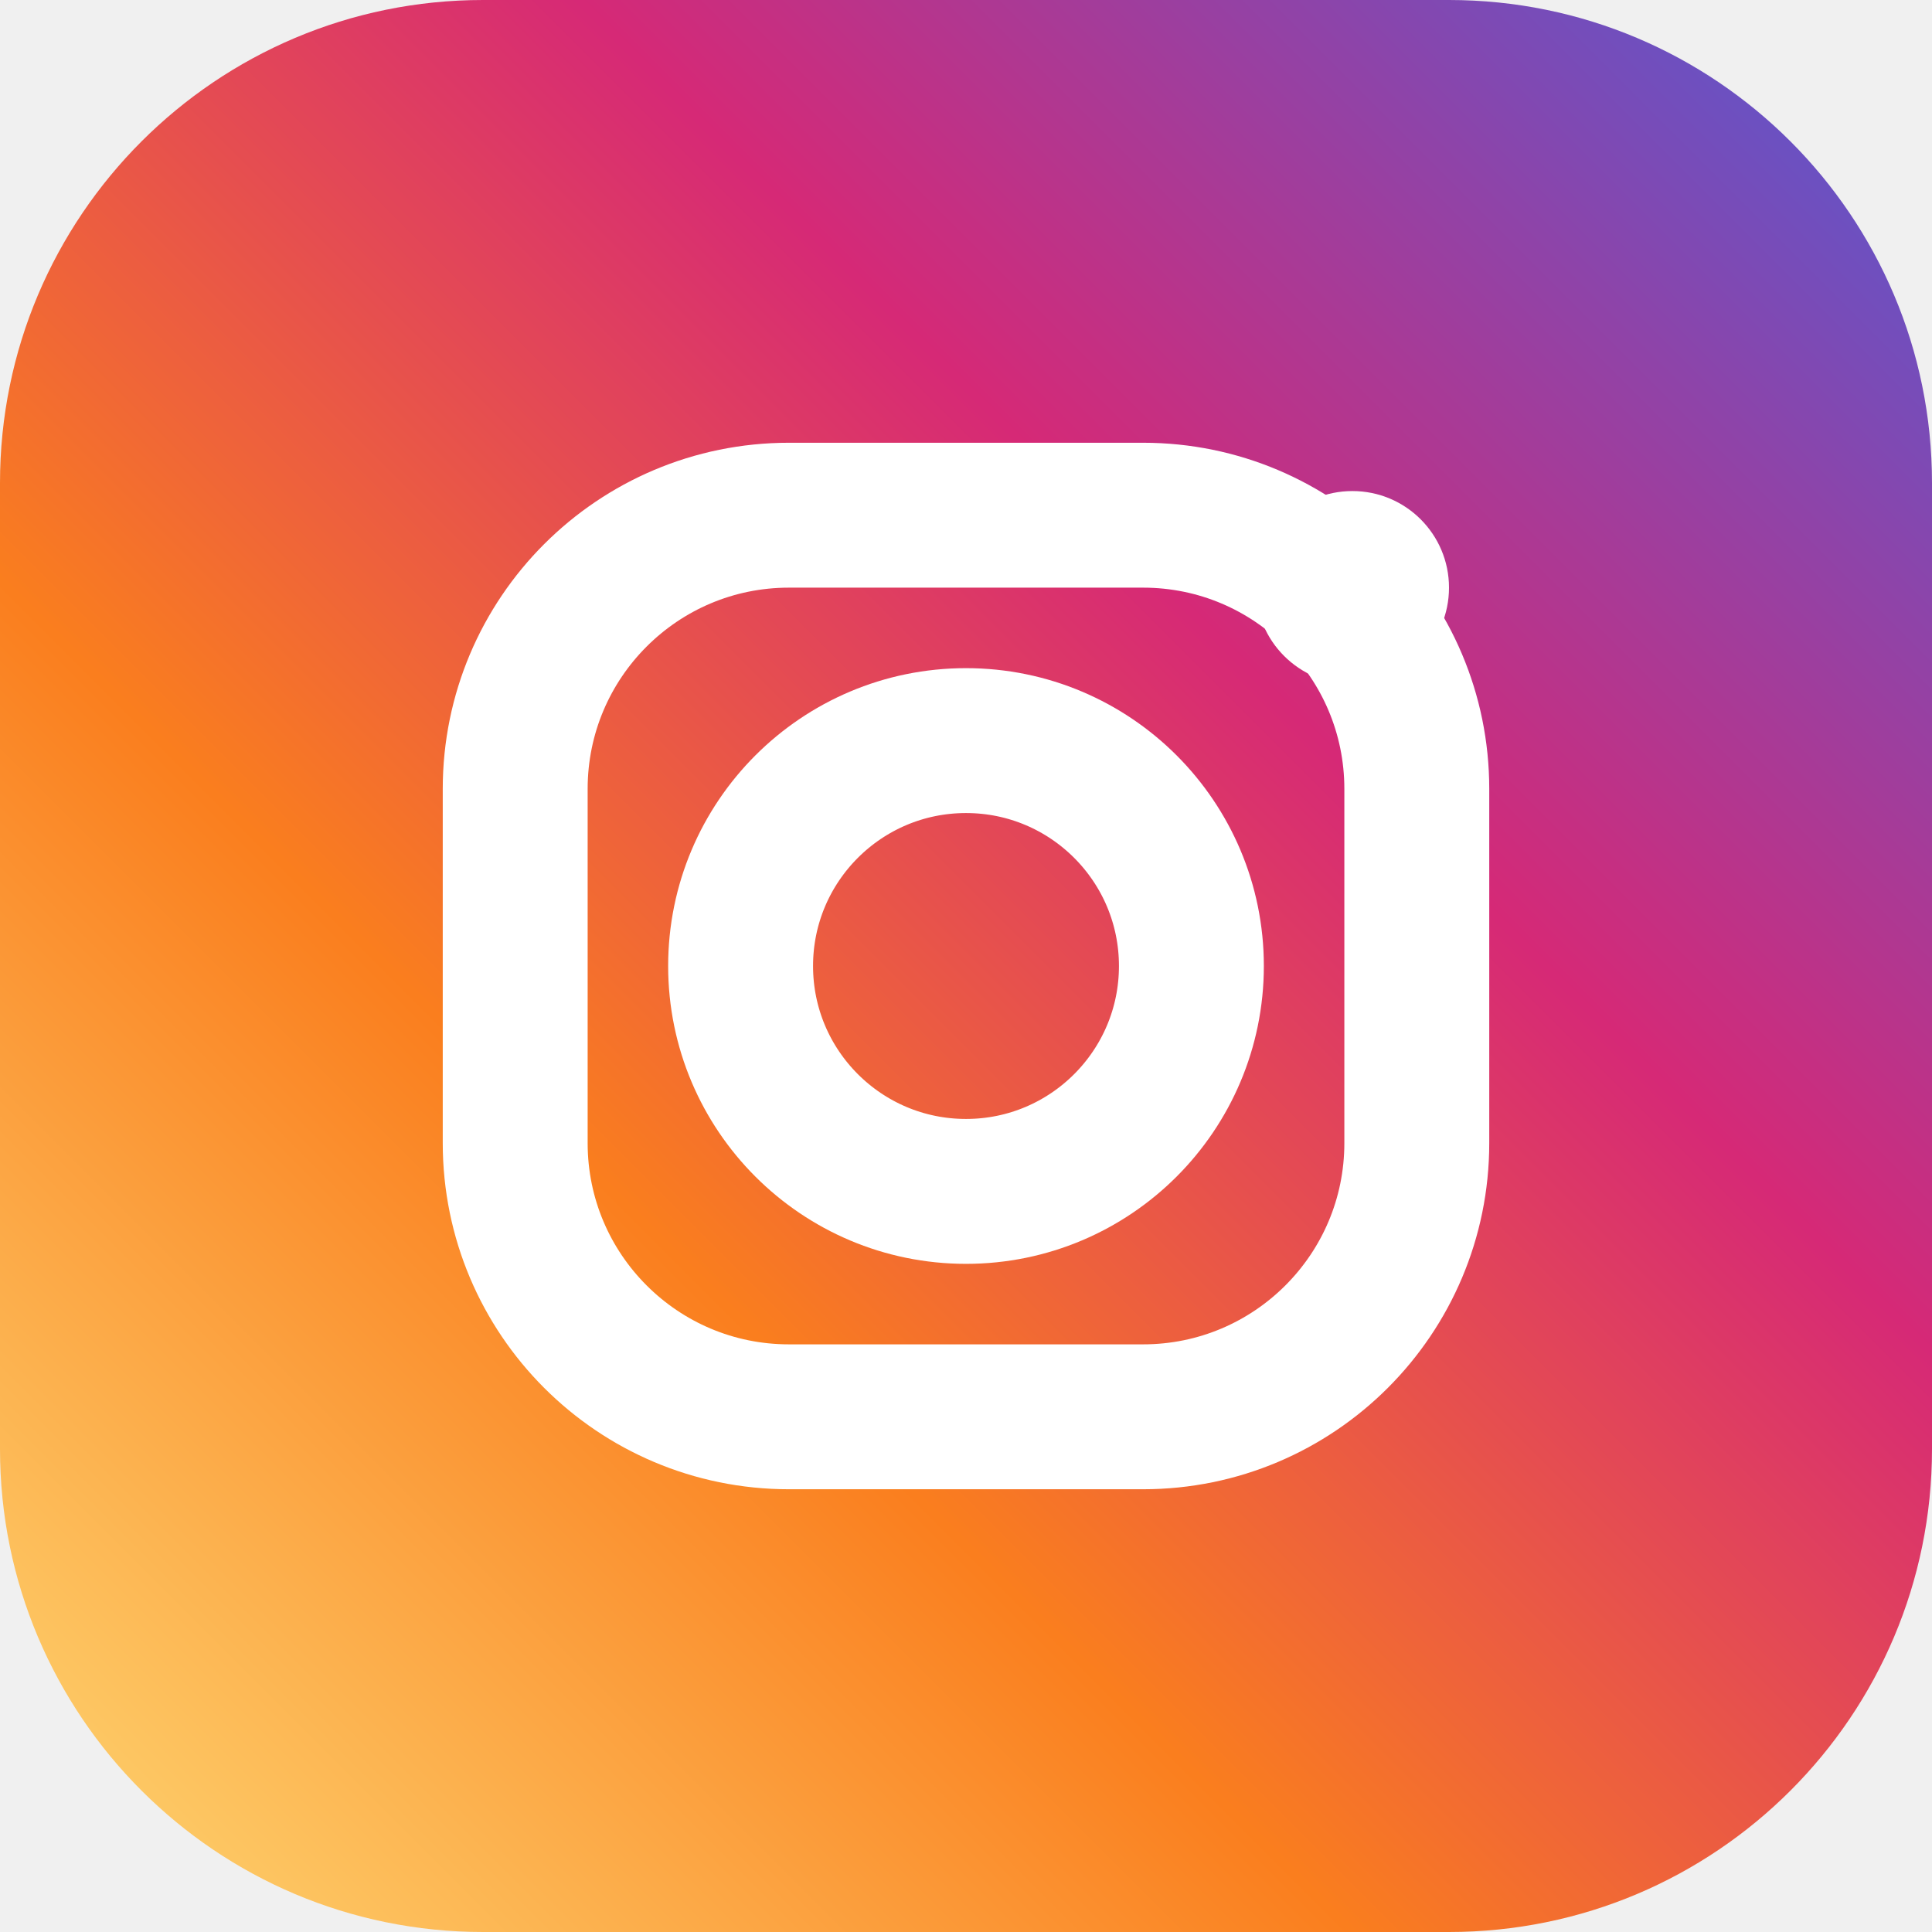
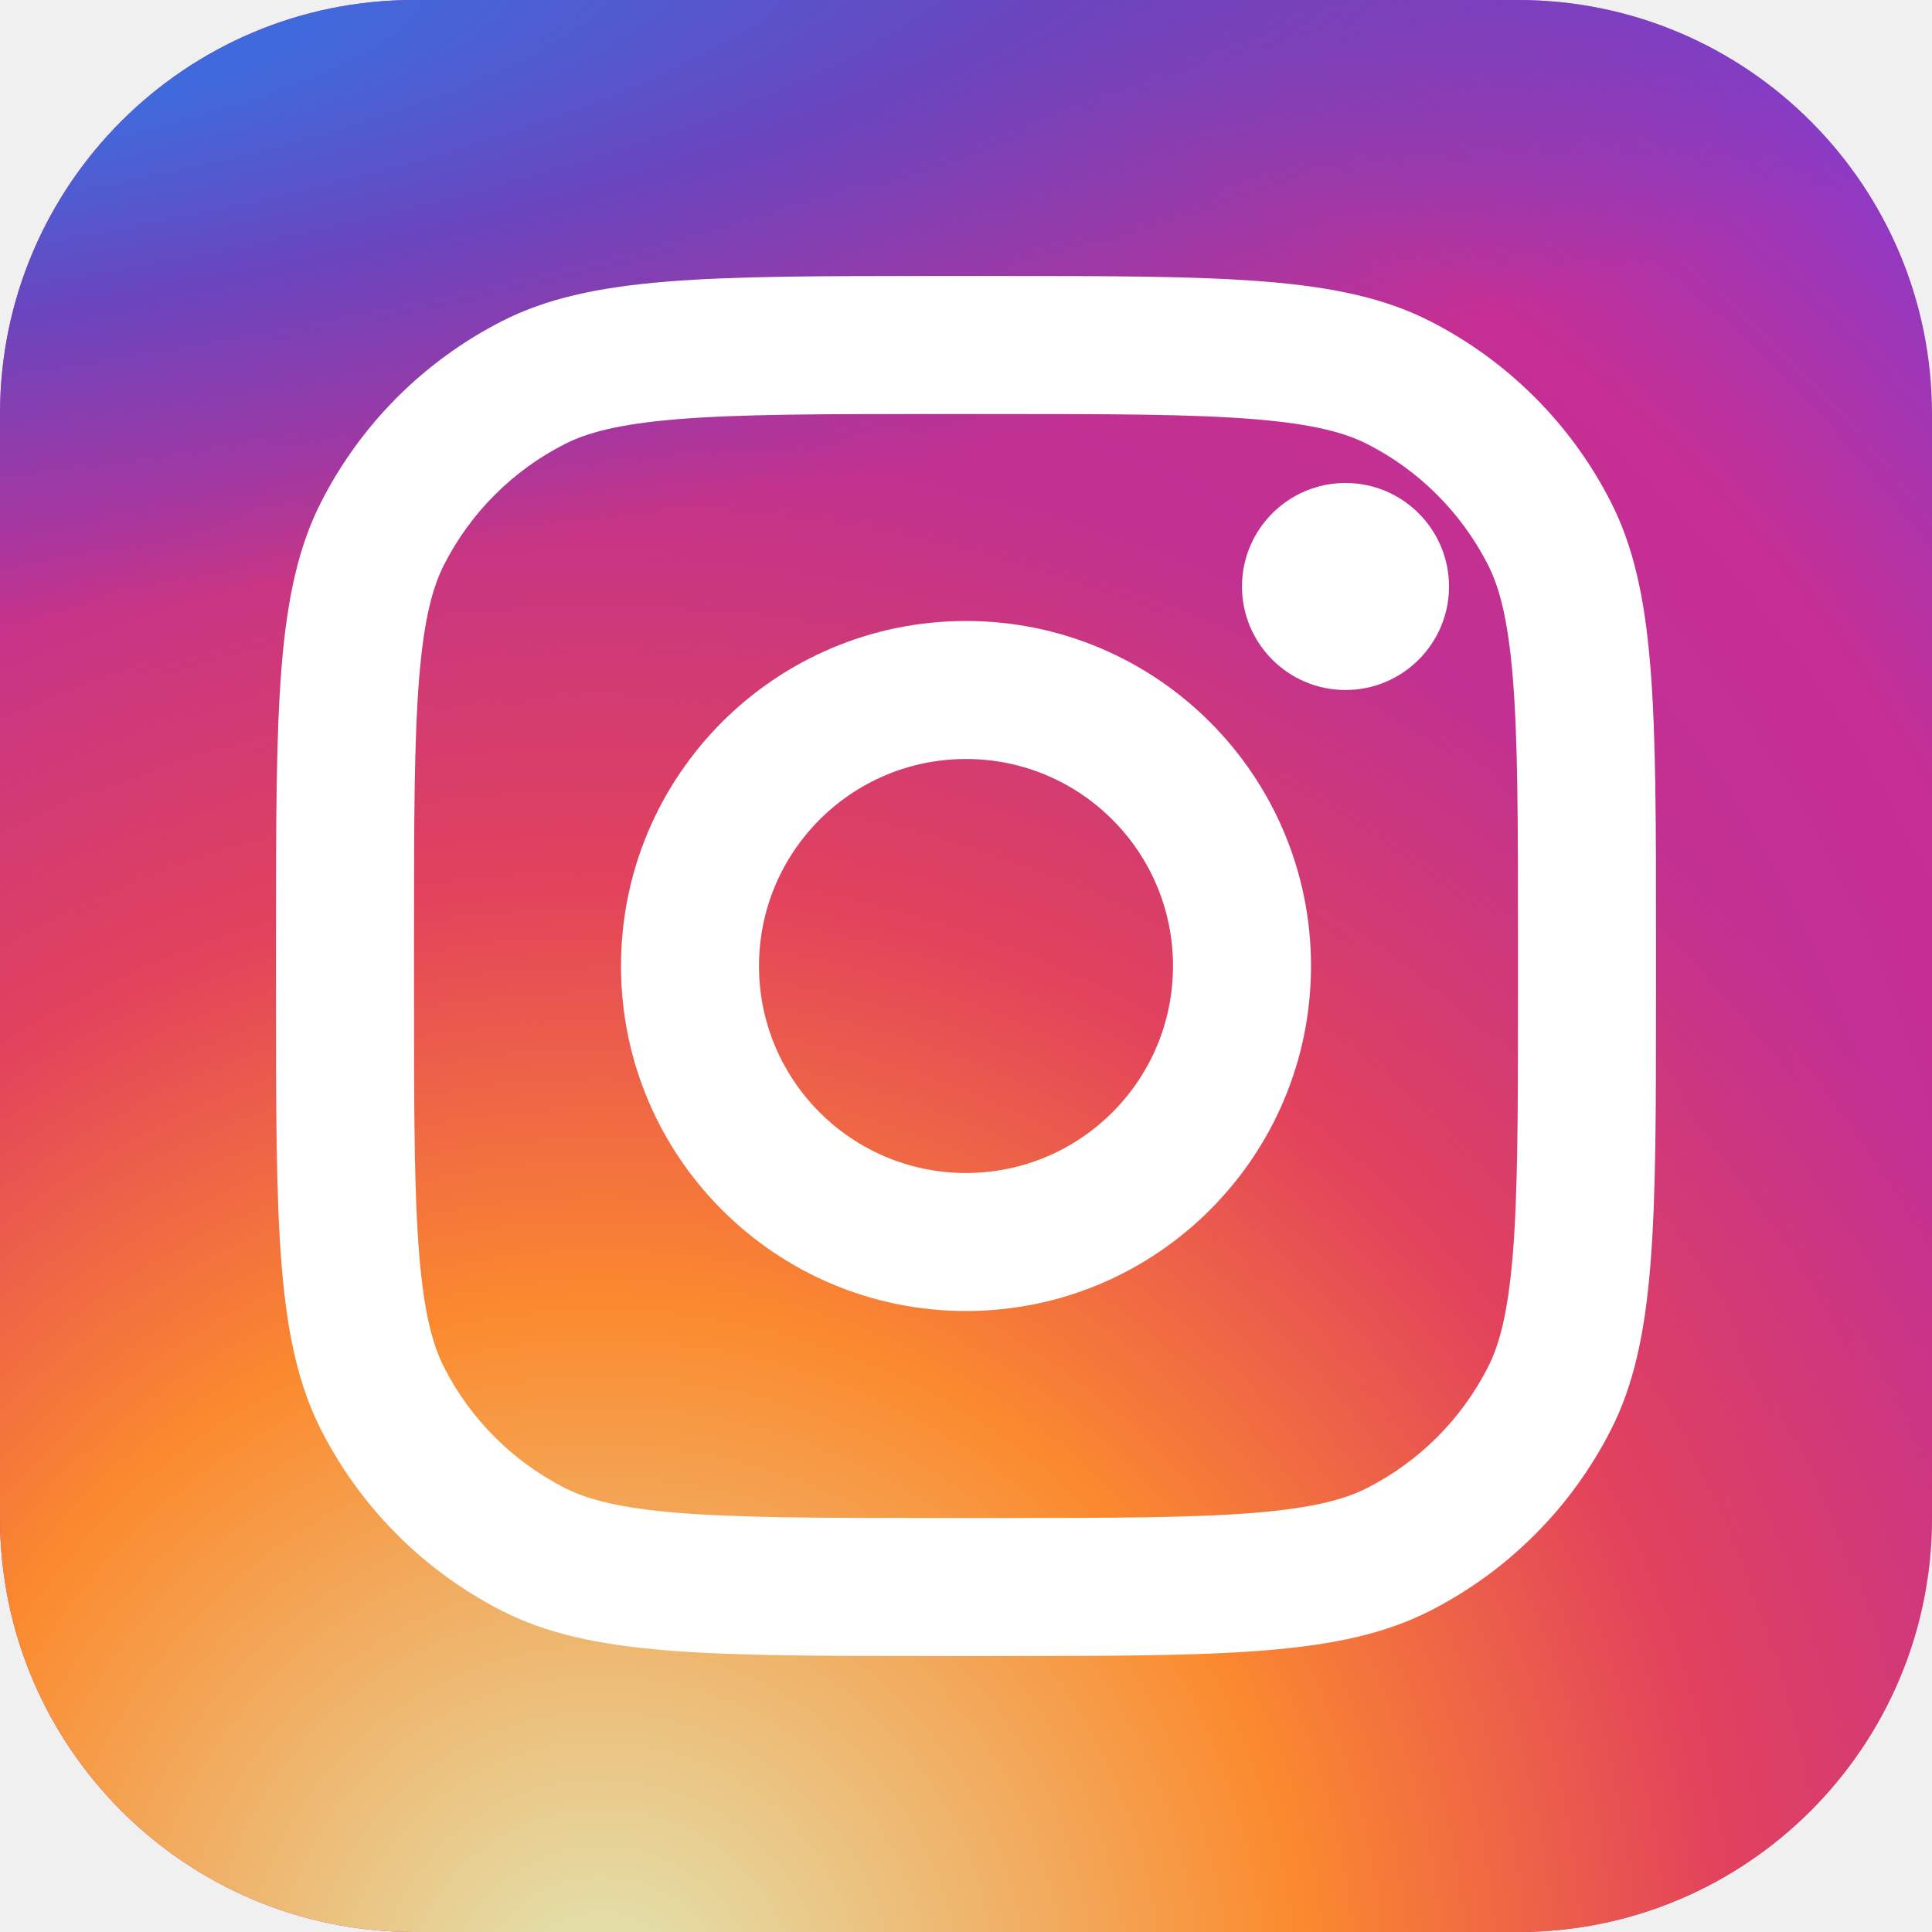
- <svg xmlns="http://www.w3.org/2000/svg" viewBox="0 0 24 24" role="img" aria-label="Instagram icon">
+ <svg xmlns="http://www.w3.org/2000/svg" width="800px" height="800px" viewBox="2 2 28 28" fill="none">
+   <rect x="2" y="2" width="28" height="28" rx="6" fill="url(#paint0_radial_87_7153)" />
+   <rect x="2" y="2" width="28" height="28" rx="6" fill="url(#paint1_radial_87_7153)" />
+   <rect x="2" y="2" width="28" height="28" rx="6" fill="url(#paint2_radial_87_7153)" />
+   <path d="M23 10.5C23 11.328 22.328 12 21.5 12C20.672 12 20 11.328 20 10.5C20 9.672 20.672 9 21.5 9C22.328 9 23 9.672 23 10.5Z" fill="white" />
+   <path fill-rule="evenodd" clip-rule="evenodd" d="M16 21C18.761 21 21 18.761 21 16C21 13.239 18.761 11 16 11C13.239 11 11 13.239 11 16C11 18.761 13.239 21 16 21ZM16 19C17.657 19 19 17.657 19 16C19 14.343 17.657 13 16 13C14.343 13 13 14.343 13 16C13 17.657 14.343 19 16 19Z" fill="white" />
+   <path fill-rule="evenodd" clip-rule="evenodd" d="M6 15.6C6 12.24 6 10.559 6.654 9.276C7.229 8.147 8.147 7.229 9.276 6.654C10.559 6 12.24 6 15.6 6H16.4C19.76 6 21.441 6 22.724 6.654C23.853 7.229 24.771 8.147 25.346 9.276C26 10.559 26 12.24 26 15.6V16.4C26 19.76 26 21.441 25.346 22.724C24.771 23.853 23.853 24.771 22.724 25.346C21.441 26 19.76 26 16.4 26H15.6C12.24 26 10.559 26 9.276 25.346C8.147 24.771 7.229 23.853 6.654 22.724C6 21.441 6 19.76 6 16.4V15.6ZM15.6 8H16.4C18.113 8 19.278 8.002 20.178 8.075C21.055 8.147 21.503 8.277 21.816 8.436C22.569 8.819 23.18 9.431 23.564 10.184C23.723 10.497 23.853 10.945 23.925 11.822C23.998 12.722 24 13.887 24 15.6V16.4C24 18.113 23.998 19.278 23.925 20.178C23.853 21.055 23.723 21.503 23.564 21.816C23.18 22.569 22.569 23.18 21.816 23.564C21.503 23.723 21.055 23.853 20.178 23.925C19.278 23.998 18.113 24 16.4 24H15.6C13.887 24 12.722 23.998 11.822 23.925C10.945 23.853 10.497 23.723 10.184 23.564C9.431 23.18 8.819 22.569 8.436 21.816C8.277 21.503 8.147 21.055 8.075 20.178C8.002 19.278 8 18.113 8 16.4V15.6C8 13.887 8.002 12.722 8.075 11.822C8.147 10.945 8.277 10.497 8.436 10.184C8.819 9.431 9.431 8.819 10.184 8.436C10.497 8.277 10.945 8.147 11.822 8.075C12.722 8.002 13.887 8 15.6 8Z" fill="white" />
  <defs>
-     <linearGradient id="ig" x1="0" y1="24" x2="24" y2="0" gradientUnits="userSpaceOnUse">
-       <stop stop-color="#FEDA75" />
-       <stop offset=".35" stop-color="#FA7E1E" />
-       <stop offset=".65" stop-color="#D62976" />
-       <stop offset="1" stop-color="#4F5BD5" />
-     </linearGradient>
+     <radialGradient id="paint0_radial_87_7153" cx="0" cy="0" r="1" gradientUnits="userSpaceOnUse" gradientTransform="translate(12 23) rotate(-55.3758) scale(25.5196)">
+       <stop stop-color="#B13589" />
+       <stop offset="0.793" stop-color="#C62F94" />
+       <stop offset="1" stop-color="#8A3AC8" />
+     </radialGradient>
+     <radialGradient id="paint1_radial_87_7153" cx="0" cy="0" r="1" gradientUnits="userSpaceOnUse" gradientTransform="translate(11 31) rotate(-65.1363) scale(22.5942)">
+       <stop stop-color="#E0E8B7" />
+       <stop offset="0.445" stop-color="#FB8A2E" />
+       <stop offset="0.715" stop-color="#E2425C" />
+       <stop offset="1" stop-color="#E2425C" stop-opacity="0" />
+     </radialGradient>
+     <radialGradient id="paint2_radial_87_7153" cx="0" cy="0" r="1" gradientUnits="userSpaceOnUse" gradientTransform="translate(0.500002 3) rotate(-8.1301) scale(38.8909 8.31836)">
+       <stop offset="0.157" stop-color="#406ADC" />
+       <stop offset="0.468" stop-color="#6A45BE" />
+       <stop offset="1" stop-color="#6A45BE" stop-opacity="0" />
+     </radialGradient>
  </defs>
-   <rect width="24" height="24" rx="6" fill="url(#ig)" />
-   <rect x="6.4" y="6.4" width="11.2" height="11.2" rx="3.4" fill="none" stroke="#fff" stroke-width="1.8" />
-   <circle cx="12" cy="12" r="2.8" fill="none" stroke="#fff" stroke-width="1.8" />
-   <circle cx="16.8" cy="7.3" r="1.2" fill="#fff" />
</svg>
